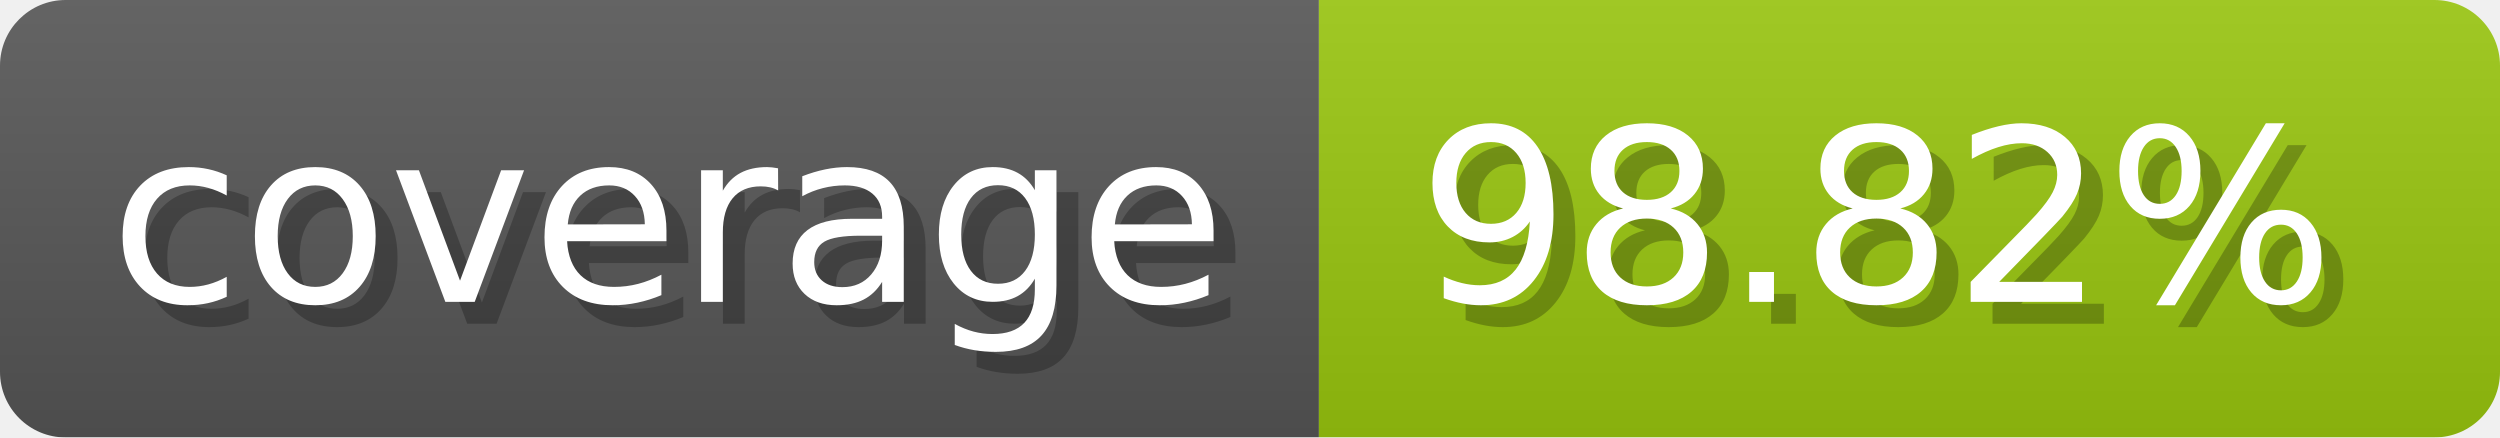
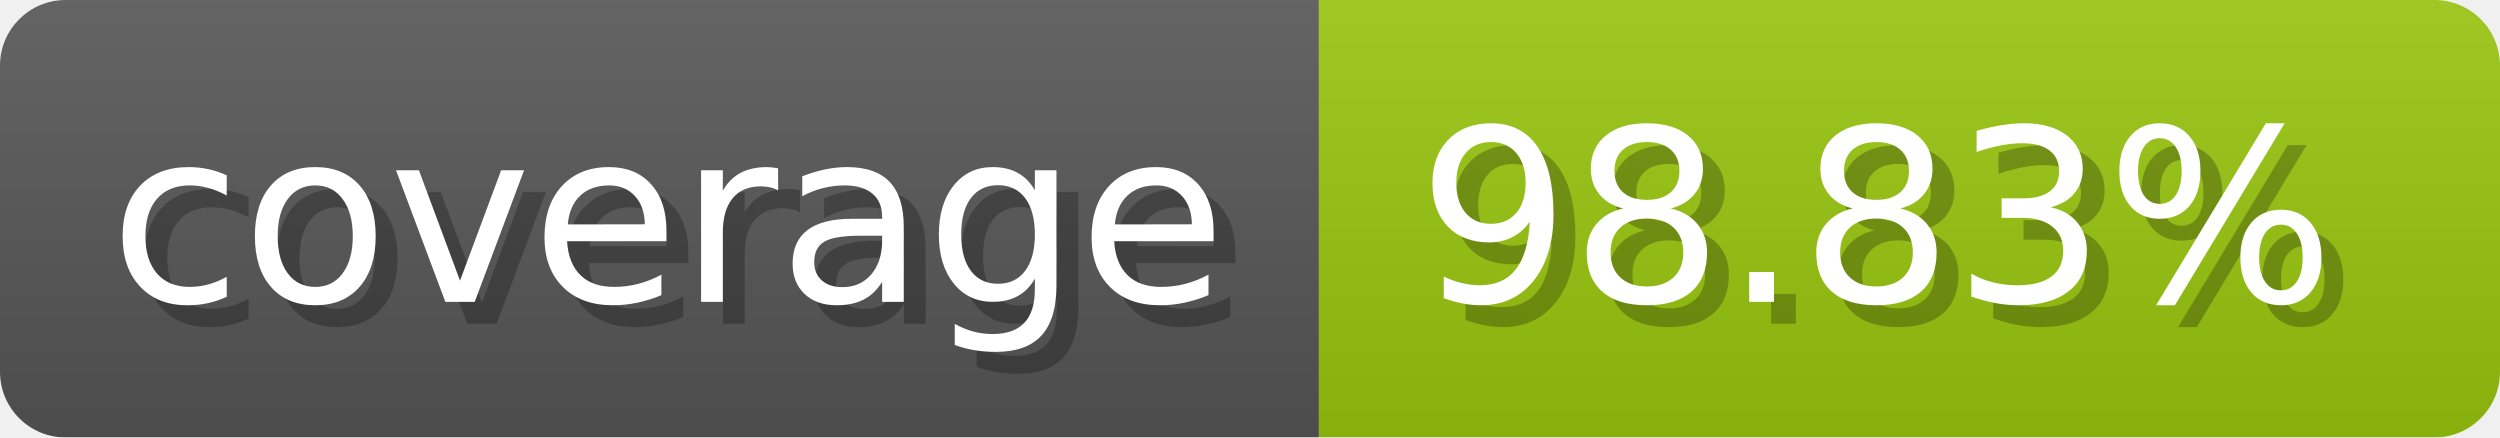
- <svg xmlns="http://www.w3.org/2000/svg" width="114.3" height="20" viewBox="0 0 1143 200" role="img" aria-label="coverage: 98.82%">
+ <svg xmlns="http://www.w3.org/2000/svg" width="114.3" height="20" viewBox="0 0 1143 200" role="img" aria-label="coverage: 98.83%">
  <linearGradient id="a" x2="0" y2="100%">
    <stop offset="0" stop-opacity=".1" stop-color="#EEE" />
    <stop offset="1" stop-opacity=".1" />
  </linearGradient>
  <mask id="m">
    <rect width="1143" height="200" rx="30" fill="#FFF" />
  </mask>
  <g mask="url(#m)">
    <rect width="603" height="200" fill="#555" />
    <rect width="540" height="200" fill="#97c40f" x="603" />
    <rect width="1143" height="200" fill="url(#a)" />
  </g>
  <g aria-hidden="true" fill="#fff" text-anchor="start" font-family="Verdana,DejaVu Sans,sans-serif" font-size="110">
    <text x="60" y="148" textLength="503" fill="#000" opacity="0.25">coverage</text>
    <text x="50" y="138" textLength="503">coverage</text>
-     <text x="658" y="148" textLength="440" fill="#000" opacity="0.25">98.82%</text>
-     <text x="648" y="138" textLength="440">98.82%</text>
+     <text x="658" y="148" textLength="440" fill="#000" opacity="0.25">98.83%</text>
+     <text x="648" y="138" textLength="440">98.83%</text>
  </g>
</svg>
